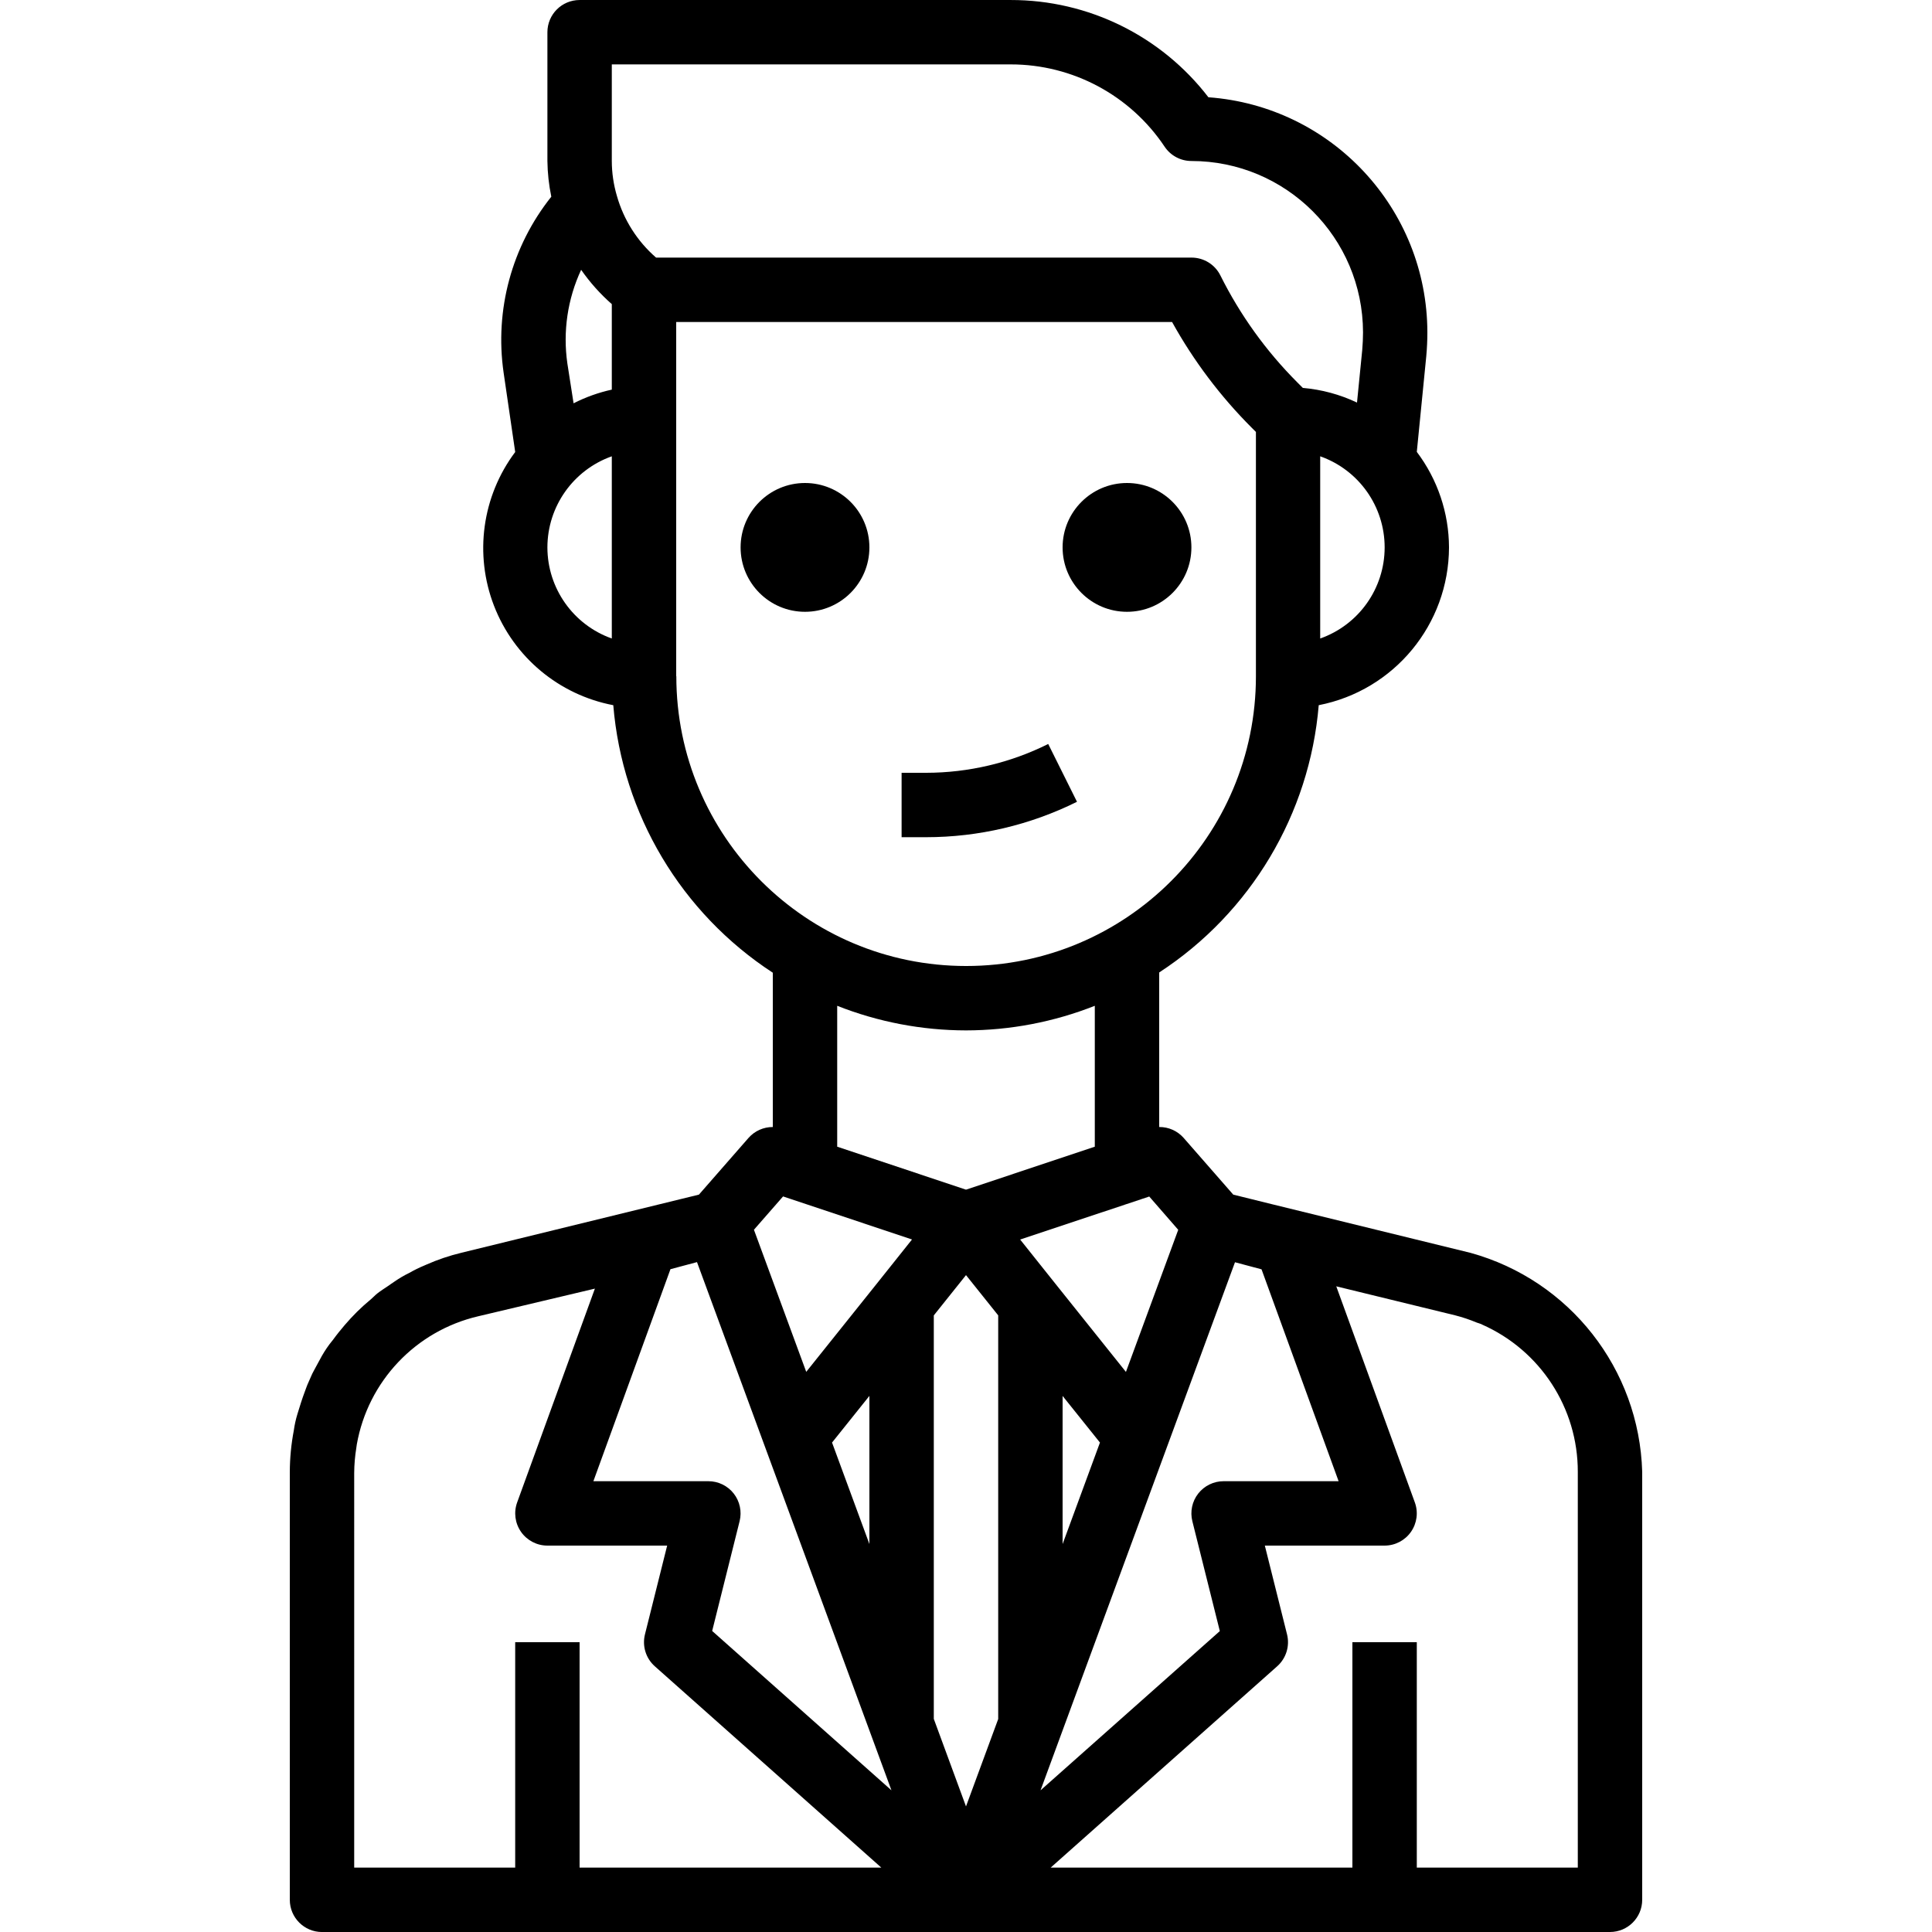
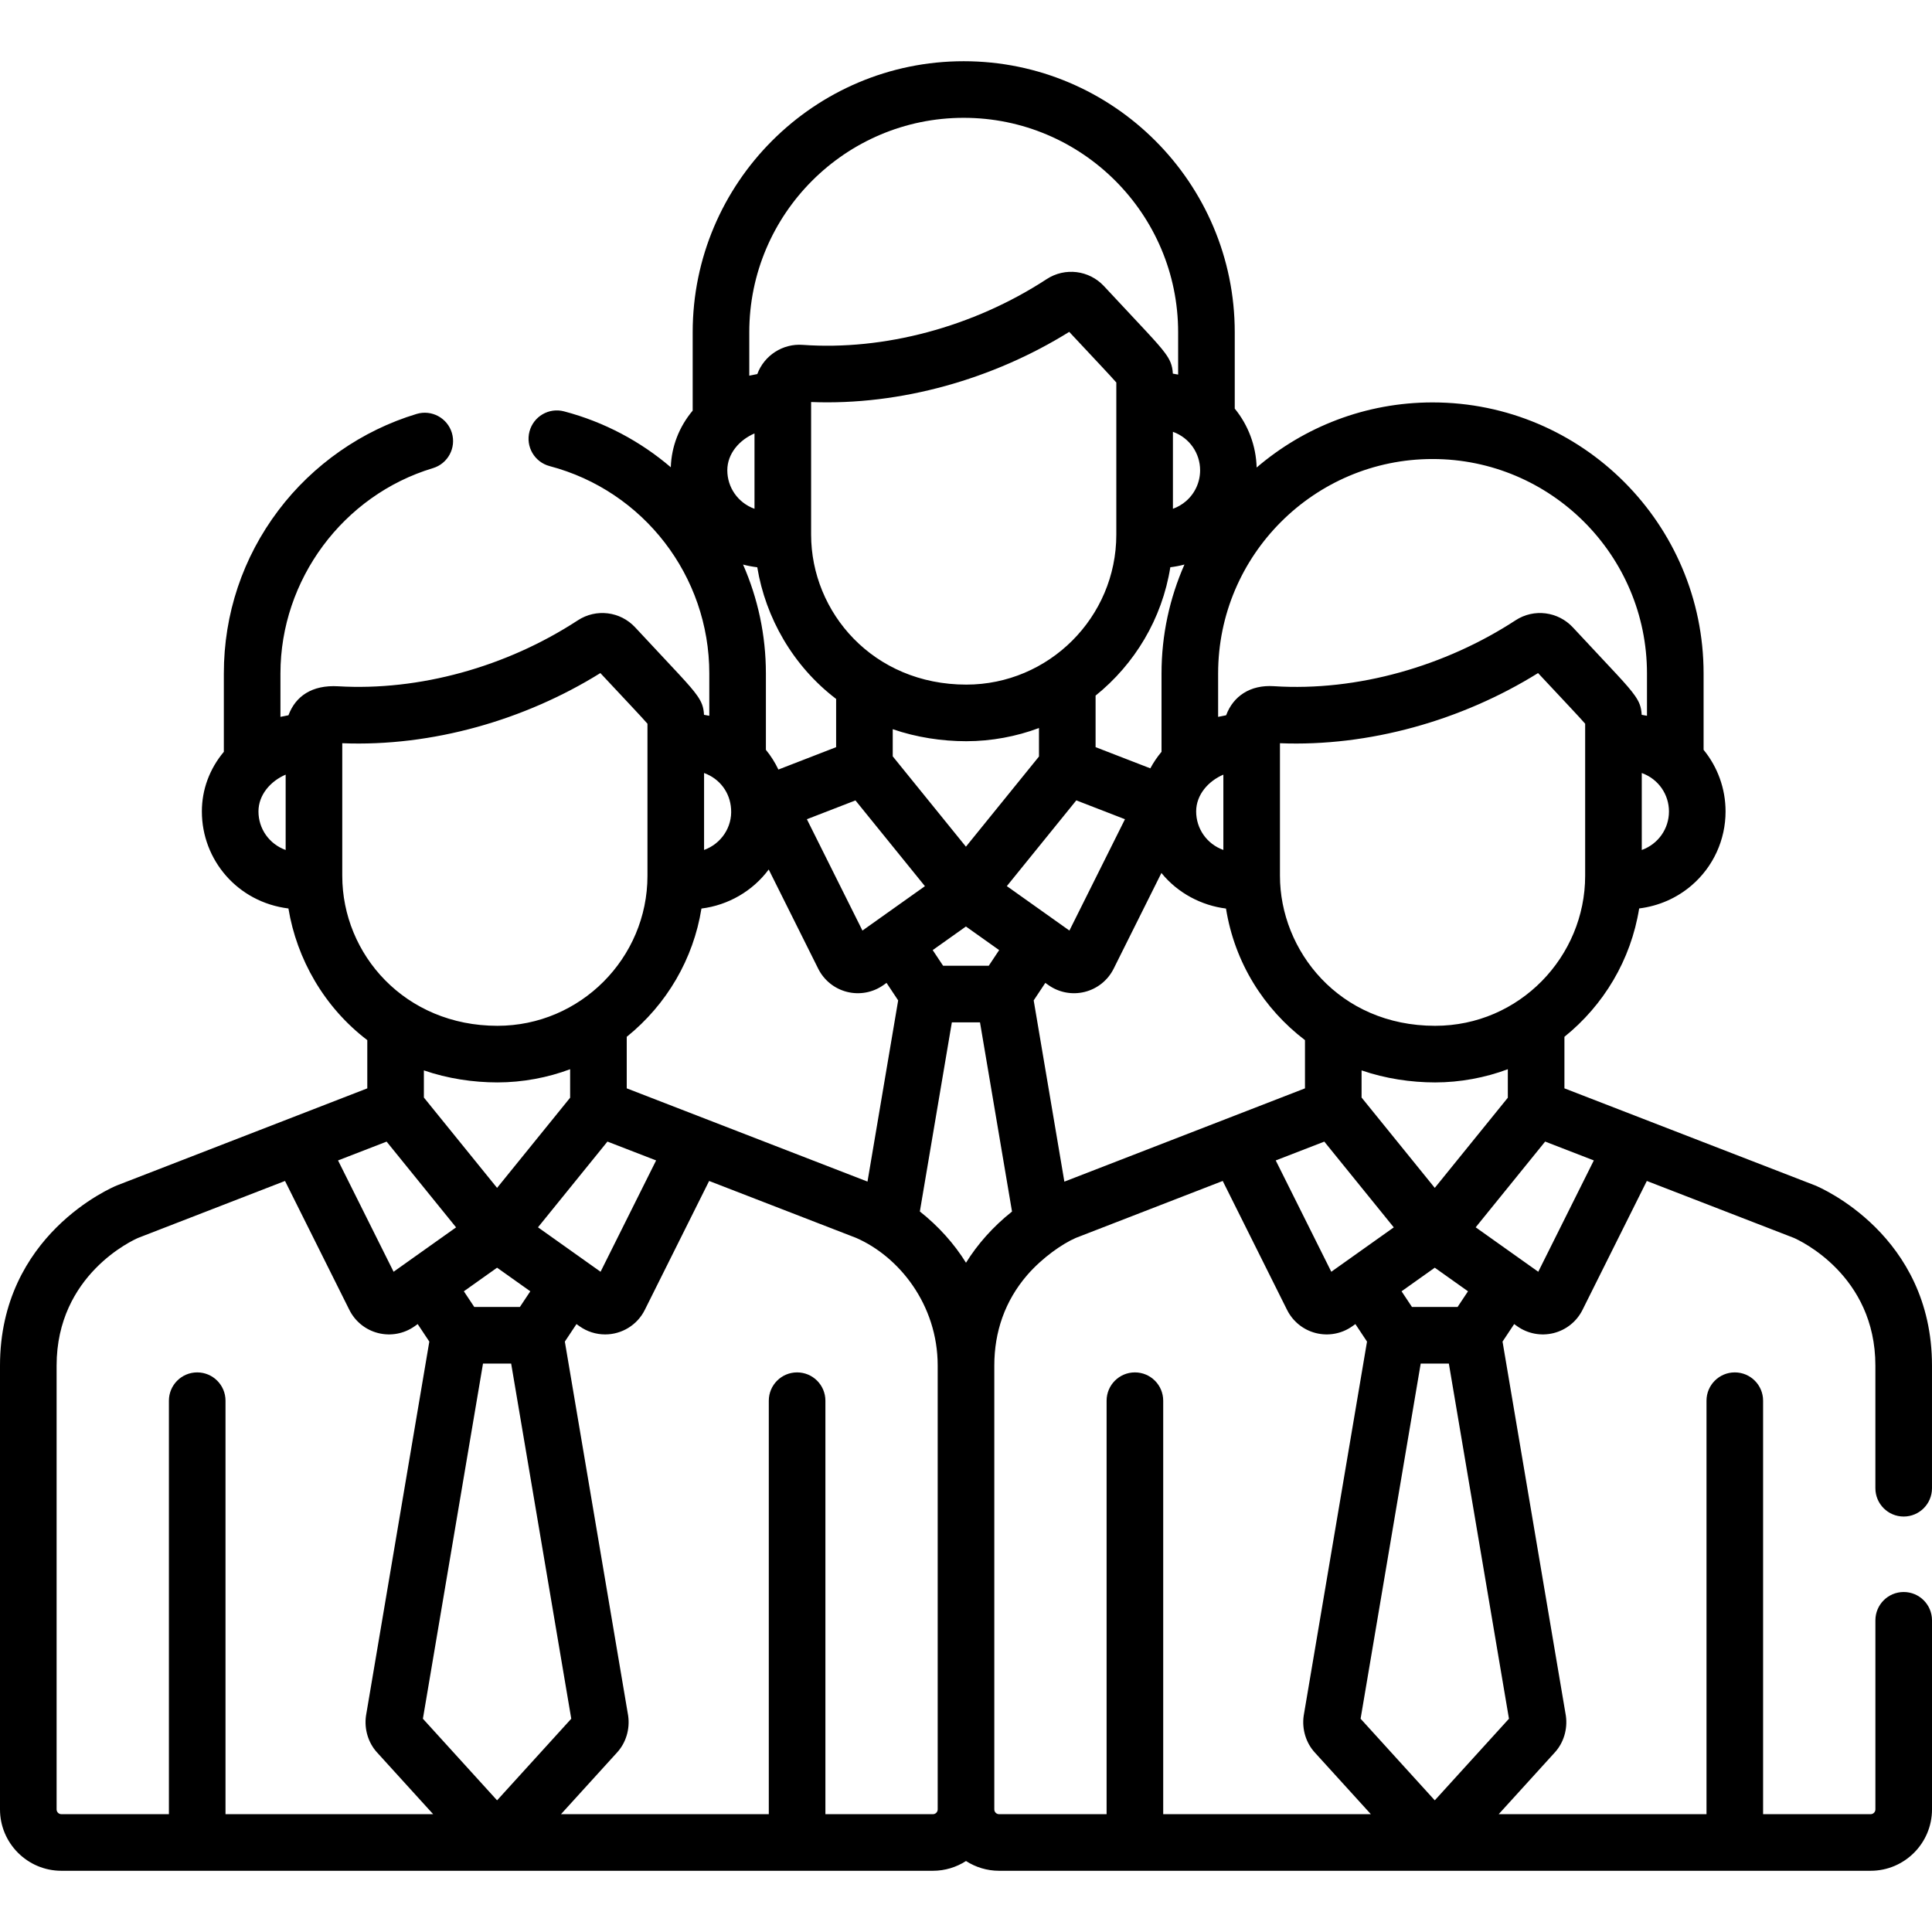
- <svg xmlns="http://www.w3.org/2000/svg" height="480pt" viewBox="-72 0 480 480" width="480pt">
-   <path d="m144 136c0 8.836-7.164 16-16 16s-16-7.164-16-16 7.164-16 16-16 16 7.164 16 16zm0 0" />
-   <path d="m224 136c0 8.836-7.164 16-16 16s-16-7.164-16-16 7.164-16 16-16 16 7.164 16 16zm0 0" />
-   <path d="m188.426 184.84c-9.418 4.699-19.793 7.148-30.312 7.16h-6.113v16h6.113c13-.004 25.82-3.016 37.461-8.801zm0 0" />
-   <path d="m8 480h320c4.418 0 8-3.582 8-8v-106.336c-.73-25.535-18.039-47.605-42.664-54.398l-49.246-12.066-9.691-2.398-12.336-14.105c-1.535-1.734-3.746-2.719-6.062-2.695v-38.398c22.75-14.832 37.375-39.34 39.633-66.402 18.762-3.664 32.316-20.082 32.367-39.199-.027-8.57-2.836-16.898-8-23.734l2.352-23.762c.184-2.008.273-4 .273-5.945-.059-30.703-23.777-56.168-54.402-58.398-11.715-15.254-29.867-24.184-49.102-24.16h-107.121c-4.418 0-8 3.582-8 8v32c.039 2.98.363 5.945.969 8.863-9.816 12.312-14.102 28.137-11.848 43.723l2.879 19.711c-8.227 10.977-10.215 25.418-5.262 38.211 4.957 12.789 16.156 22.125 29.629 24.691 2.238 27.086 16.867 51.617 39.633 66.465v38.336c-2.301-.012-4.496.973-6.023 2.695l-12.336 14.105-4.68 1.145-54.281 13.285c-3.02.723-5.965 1.719-8.801 2.977l-.453.199c-1.289.535-2.543 1.152-3.754 1.844-1.25.605-2.449 1.309-3.594 2.102-.598.375-1.156.801-1.742 1.199-.855.578-1.727 1.121-2.527 1.746-.602.457-1.082 1.016-1.656 1.496-1.191.992-2.336 2.008-3.434 3.094-1.094 1.09-2.102 2.176-3.078 3.32s-2 2.402-2.922 3.68c-.254.371-.613.715-.863 1.09-.898 1.207-1.703 2.488-2.398 3.824-.367.641-.715 1.277-1.051 1.934s-.797 1.426-1.07 2.098l-.961 2.184c-.23.559-.43 1.152-.641 1.711-.344.914-.664 1.832-.965 2.77l-.875 2.809c-.41 1.34-.711 2.707-.902 4.094-.645 3.387-.977 6.82-.992 10.266v106.336c0 4.418 3.582 8 8 8zm216.238-102.055 6.824 27.293-44.543 39.562 48.312-131.199 6.594 1.758 19.148 52.641h-28.574c-2.465 0-4.789 1.137-6.309 3.078-1.516 1.941-2.051 4.477-1.453 6.867zm-113.934-6.867c-1.516-1.941-3.84-3.078-6.305-3.078h-28.574l19.148-52.672 6.594-1.762 48.312 131.234-44.543-39.594 6.824-27.297c.586-2.379.047-4.895-1.457-6.832zm90.977-12.68-9.281 25.219v-36.801zm-33.281-41.598 8 10v100.289l-8 21.711-8-21.746v-100.246zm-24 66.809-9.281-25.211 9.281-11.59zm76.727-78.066-12.992 35.305-17.477-21.848-8.801-11.039 32.07-10.688zm-66.141 2.402-8.801 11.039-17.48 21.848-12.992-35.305 7.238-8.277zm-138.586 58.008c.012-2.09.191-4.172.527-6.234.047-.293.066-.559.121-.863 2.773-15.68 14.625-28.195 30.129-31.824l29.023-6.879-19.312 53.113c-.891 2.449-.535 5.184.961 7.32 1.496 2.137 3.941 3.414 6.551 3.414h29.754l-5.516 22.055c-.723 2.895.219 5.949 2.449 7.93l56.273 50.016h-74.961v-56h-16v56h-40zm304 98.047h-40v-56h-16v56h-74.961l56.273-50.016c2.23-1.98 3.172-5.035 2.449-7.93l-5.516-22.055h29.754c2.609 0 5.055-1.277 6.551-3.414 1.496-2.137 1.855-4.871.961-7.32l-19.52-53.68 29.512 7.199c1.848.473 3.656 1.078 5.418 1.816.344.133.719.207 1.055.359.078 0 .145.078.223.117 14.492 6.402 23.832 20.762 23.801 36.602zm-64-305.367v-45.266c9.598 3.387 16.012 12.457 16.012 22.633s-6.414 19.246-16.012 22.633zm-176-142.633h99.121c15.359-.008 29.707 7.668 38.23 20.449 1.484 2.219 3.98 3.551 6.648 3.551 23.516.004 42.59 19.043 42.641 42.559 0 1.441-.074 2.945-.199 4.418l-1.297 13.039c-4.23-2.008-8.789-3.238-13.457-3.641l-1.383-1.383c-7.758-7.77-14.207-16.742-19.105-26.566-1.359-2.727-4.152-4.441-7.199-4.426h-133c-4.66-4.051-8.039-9.367-9.727-15.305-.836-2.824-1.266-5.75-1.273-8.695zm-9.496 84.199-1.543-9.895c-1.145-7.926.043-16.012 3.422-23.273 2.188 3.141 4.746 6.004 7.617 8.527v21.242c-3.297.723-6.488 1.867-9.496 3.398zm-6.504 35.801c.012-10.168 6.418-19.23 16-22.633v45.266c-9.582-3.402-15.988-12.465-16-22.633zm32 32v-88h123.199c5.348 9.652 12.02 18.504 19.824 26.305l1.008 1.008v60.688c0 39.766-32.234 72-72 72s-72-32.234-72-72zm72 88c10.957-.016 21.812-2.086 32-6.113v35.008l-32 10.672-32-10.672v-35.008c10.191 4.027 21.043 6.098 32 6.113zm0 0" />
+ <svg xmlns="http://www.w3.org/2000/svg" version="1.1" id="Capa_1" x="0px" y="0px" viewBox="0 0 512.001 512.001" style="enable-background:new 0 0 512.001 512.001;" xml:space="preserve">
+   <g>
+     <g>
+       <path d="M504.501,421.9c-4.143,0-7.5,3.358-7.5,7.5v50.113c0,0.696-0.566,1.263-1.263,1.263H467.24V371.199    c0-4.142-3.357-7.5-7.5-7.5s-7.5,3.358-7.5,7.5v109.578H397.17l14.905-16.397c2.302-2.533,3.387-6.13,2.904-9.623    c-0.011-0.075-0.022-0.149-0.035-0.224l-16.755-98.996l3.083-4.641l0.803,0.57c2.749,1.953,6.255,2.665,9.647,1.818    c3.331-0.833,6.122-3.074,7.656-6.146v-0.001l17.049-34.171l38.945,15.083c1.537,0.668,21.625,9.879,21.625,33.845v32.504    c0.001,4.143,3.358,7.501,7.501,7.501c4.143,0,7.5-3.358,7.5-7.5v-32.504c0-34.61-29.685-47.211-30.948-47.731    c-0.048-0.02-0.095-0.039-0.143-0.057l-66.317-25.684v-13.66c10.352-8.328,17.622-20.331,19.805-34.014    c5.163-0.648,9.953-2.715,13.928-6.134c5.7-4.902,8.971-12.035,8.971-19.568c0-6.013-2.087-11.767-5.824-16.337v-20.238    c0-39.606-32.222-71.827-71.826-71.827c-17.781,0-34.061,6.508-46.618,17.25c-0.162-5.747-2.219-11.223-5.804-15.607V88.051    c0-39.606-32.222-71.827-71.826-71.827c-39.606,0-71.827,32.222-71.827,71.827v20.765c-3.605,4.308-5.622,9.502-5.8,15.015    c-8.012-6.847-17.601-12.002-28.288-14.816c-4.012-1.056-8.109,1.337-9.164,5.343s1.337,8.109,5.343,9.164    c24.913,6.56,42.313,29.157,42.313,54.949v11.217c-0.324-0.067-1.364-0.246-1.404-0.252c-0.102-2.117-0.638-3.41-1.792-5.07    c-1.92-2.759-5.368-6.196-16.458-18.116c-3.952-4.245-10.344-5.024-15.196-1.852c-18.995,12.408-42.072,18.732-63.488,17.475    c-6.976-0.409-11.333,2.656-13.19,7.679c-0.166,0.027-2.021,0.401-2.124,0.426v-11.507c0-24.869,16.618-47.242,40.411-54.409    c3.966-1.194,6.213-5.378,5.019-9.345c-1.195-3.967-5.385-6.214-9.346-5.018c-14.47,4.358-27.477,13.432-36.622,25.548    c-9.463,12.534-14.464,27.481-14.464,43.225v20.766c-3.778,4.514-5.821,10-5.821,15.809c0,12.84,9.46,24.038,22.938,25.708    c2.208,13.363,9.458,26.178,20.9,34.891v12.781l-66.243,25.682c-0.047,0.018-0.094,0.037-0.141,0.056    C29.686,314.684,0,327.284,0,361.894v117.619c0,8.969,7.296,16.264,16.265,16.264h230.971c3.228,0,6.231-0.957,8.765-2.585    c2.532,1.628,5.536,2.585,8.765,2.585h230.972c8.968,0,16.264-7.295,16.264-16.264v-50.113    C512.001,425.258,508.644,421.9,504.501,421.9z M75.702,225.258c-4.397-1.596-7.206-5.663-7.206-10.213    c0-4.413,3.2-8.039,7.206-9.76V225.258z M422.379,307.525l-14.722,29.506c-0.002-0.002-16.353-11.615-16.585-11.78    c7.054-8.708,3.74-4.617,18.408-22.721L422.379,307.525z M380.23,314.803l-19.397-23.943v-7.195    c6.305,2.18,13.097,3.186,19.49,3.188c0.001,0,0.003,0,0.004,0h0.001c6.61-0.001,13.302-1.256,19.262-3.499v7.552L380.23,314.803z     M389.036,342.206l-2.759,4.153h-12.091l-2.759-4.153l8.805-6.253L389.036,342.206z M255.981,224.381l-19.397-23.943v-7.195    c6.28,2.171,13.065,3.186,19.49,3.188c0.001,0,0.003,0,0.004,0h0.001c6.598,0,13.289-1.251,19.262-3.498v7.551L255.981,224.381z     M264.786,251.786l-2.759,4.153h-12.091l-2.759-4.153l8.805-6.253L264.786,251.786z M196.918,149.614    c1.226,0.334,2.486,0.561,3.765,0.719c2.208,13.363,9.458,26.178,20.9,34.891v12.781l-15.301,5.931    c-0.887-1.863-1.996-3.618-3.312-5.227v-20.237C202.97,168.294,200.826,158.51,196.918,149.614z M295.836,141.672    c0,21.953-17.908,39.756-39.757,39.756c-24.651,0-41.125-19.105-41.125-39.756V106.54c23.683,0.948,48.286-6.071,68.401-18.591    c6.763,7.252,10.787,11.465,12.482,13.421C295.836,120.043,295.836,127.253,295.836,141.672z M310.147,150.328    c1.272-0.16,2.526-0.388,3.745-0.721c-3.896,8.84-6.076,18.6-6.076,28.865v20.765c-1.153,1.377-2.145,2.844-2.966,4.383    l-14.508-5.618v-13.66C300.693,176.013,307.964,164.01,310.147,150.328z M226.705,212.12l18.412,22.726l-12.556,8.918    c-0.007,0.005-0.012,0.01-0.019,0.015l-3.985,2.831l-14.723-29.505L226.705,212.12z M273.243,226.904l11.987-14.796l12.899,4.995    l-14.721,29.507l-3.994-2.836c-0.004-0.003-0.008-0.007-0.012-0.01l-12.579-8.935L273.243,226.904z M277.023,260.475l0.803,0.57    c2.804,1.992,6.323,2.65,9.647,1.818c3.331-0.833,6.122-3.074,7.656-6.146v-0.001l12.658-25.369    c4.349,5.36,10.639,8.62,17.117,9.429c2.288,14.34,10.039,26.578,20.929,34.87v12.78l-63.764,24.721l-8.13-48.03L277.023,260.475z     M350.954,302.541l18.412,22.726c-8.05,5.719-16.143,11.468-16.56,11.764l-14.723-29.505L350.954,302.541z M420.084,232.094    c0.002,21.417-17.391,39.756-39.756,39.756c-25.492,0-41.125-19.966-41.125-39.756v-35.132c23.514,0.939,48.149-5.987,68.4-18.591    c6.763,7.252,10.787,11.465,12.482,13.421C420.084,210.464,420.084,217.675,420.084,232.094z M442.294,215.046    c0,4.558-2.818,8.617-7.206,10.212v-20.403C439.624,206.507,442.294,210.652,442.294,215.046z M322.817,178.471    c0-31.334,25.493-56.826,56.826-56.826c31.334,0,56.825,25.493,56.825,56.826v11.217c-0.341-0.071-1.279-0.233-1.404-0.252    c-0.102-2.119-0.641-3.415-1.792-5.07c-1.971-2.831-5.381-6.209-16.458-18.116c-3.868-4.152-10.246-5.087-15.196-1.852    c-18.48,12.072-41.828,18.891-64.045,17.448c-6.241-0.409-10.762,2.647-12.633,7.707c-0.167,0.027-2.019,0.401-2.124,0.426    V178.471z M324.202,205.286v19.962c-4.41-1.59-7.206-5.668-7.206-10.203C316.995,210.632,320.193,207.008,324.202,205.286z     M318.043,124.625c0,3.158-1.367,6.145-3.75,8.194c-1.023,0.88-2.189,1.556-3.456,2.017v-20.403    C315.322,116.061,318.043,120.184,318.043,124.625z M255.393,31.224c31.334,0,56.826,25.492,56.826,56.826v11.217    c-0.339-0.07-1.279-0.233-1.404-0.252c-0.111-2.297-0.773-3.709-2.124-5.536c-2.008-2.718-5.71-6.455-16.126-17.651    c-3.933-4.223-10.321-5.038-15.196-1.852c-19.516,12.75-43.191,18.955-64.65,17.418c-5.25-0.397-10.193,2.775-12.027,7.736    c-0.167,0.027-2.02,0.401-2.124,0.426V88.051h-0.001C198.567,56.716,224.06,31.224,255.393,31.224z M199.951,114.864v19.973    c-4.397-1.596-7.206-5.663-7.206-10.213C192.745,120.236,195.92,116.597,199.951,114.864z M186.587,204.855    c4.196,1.527,6.891,5.188,7.158,9.539c0.336,4.838-2.637,9.213-7.158,10.855V204.855z M185.892,240.774    c7.074-0.885,13.567-4.613,17.825-10.348l13.118,26.29c0,0,0,0,0.001,0.001c1.533,3.073,4.324,5.313,7.655,6.146    c3.293,0.823,6.816,0.193,9.647-1.818l0.803-0.57l3.083,4.641l-8.127,48.017l-63.804-24.711v-13.654h-0.001    C176.715,266.203,183.76,254.101,185.892,240.774z M131.73,314.803l-19.397-23.943v-7.195c6.28,2.171,13.066,3.186,19.491,3.187    c0.001,0,0.003,0,0.004,0c6.706,0,13.386-1.288,19.262-3.498v7.552L131.73,314.803z M140.536,342.206l-2.759,4.153h-12.091    l-2.759-4.153l8.805-6.253L140.536,342.206z M160.979,302.53l12.9,4.996l-14.722,29.505l-3.994-2.836    c-0.004-0.003-0.008-0.007-0.012-0.01l-12.579-8.934L160.979,302.53z M90.703,232.094v-35.132    c23.809,0.951,48.428-6.161,68.4-18.591c6.699,7.184,10.785,11.463,12.482,13.421c0,18.673,0,25.884,0,40.302    c0,21.813-17.785,39.756-39.757,39.756C107.365,271.85,90.703,252.963,90.703,232.094z M102.455,302.541l18.412,22.726    l-12.556,8.918c-0.007,0.005-0.012,0.01-0.019,0.015l-3.985,2.831l-14.723-29.505L102.455,302.541z M59.763,480.778V371.199    c0-4.142-3.357-7.5-7.5-7.5s-7.5,3.358-7.5,7.5v109.578H16.265c-0.698,0-1.264-0.567-1.264-1.263V361.894    c0-24.089,20.297-33.271,21.611-33.839l38.921-15.089l17.051,34.171c0,0,0,0,0.001,0.001c1.533,3.073,4.324,5.313,7.656,6.146    c3.293,0.823,6.816,0.193,9.647-1.818l0.803-0.57l3.083,4.641l-16.755,98.996c-0.013,0.074-0.024,0.149-0.035,0.224    c-0.482,3.491,0.603,7.088,2.906,9.625l14.903,16.395H59.763z M112.073,455.481l15.929-94.121h7.459l15.93,94.121l-19.659,21.627    L112.073,455.481z M248.499,479.513c0,0.697-0.566,1.264-1.263,1.264H218.74V371.199c0-4.142-3.357-7.5-7.5-7.5    c-4.143,0-7.5,3.358-7.5,7.5v109.578H148.67l14.905-16.397c2.302-2.533,3.387-6.13,2.904-9.623    c-0.011-0.075-0.022-0.149-0.035-0.224l-16.755-98.996l3.083-4.641l0.803,0.57c2.007,1.426,4.383,2.17,6.794,2.17    c4.399,0,8.496-2.465,10.51-6.498v-0.001l17.049-34.17l38.945,15.083c11.352,4.938,21.625,17.673,21.625,33.844V479.513z     M256,334.64c-3.107-5.006-7.243-9.638-12.229-13.591l8.481-50.109h7.459l8.485,50.135C263.077,325.14,258.995,329.814,256,334.64    z M308.262,480.778L308.262,480.778V371.199c0-4.142-3.357-7.5-7.5-7.5s-7.5,3.358-7.5,7.5v109.578h-28.497    c-0.697,0-1.264-0.567-1.264-1.263V361.894c0-8.916,2.796-17.128,8.752-24.027c3.971-4.555,9.238-8.243,12.86-9.812l38.921-15.09    l17.051,34.172c0,0,0,0,0.001,0.001c1.533,3.073,4.324,5.313,7.655,6.146c3.293,0.823,6.816,0.193,9.647-1.818l0.803-0.57    l3.083,4.641l-16.755,98.996c-0.013,0.074-0.024,0.149-0.035,0.224c-0.482,3.491,0.603,7.088,2.906,9.625l14.903,16.395H308.262z     M360.572,455.482l15.93-94.121h7.459l15.93,94.121l-19.66,21.627L360.572,455.482z" />
+     </g>
+   </g>
+   <g>
+ </g>
+   <g>
+ </g>
+   <g>
+ </g>
+   <g>
+ </g>
+   <g>
+ </g>
+   <g>
+ </g>
+   <g>
+ </g>
+   <g>
+ </g>
+   <g>
+ </g>
+   <g>
+ </g>
+   <g>
+ </g>
+   <g>
+ </g>
+   <g>
+ </g>
+   <g>
+ </g>
+   <g>
+ </g>
</svg>
